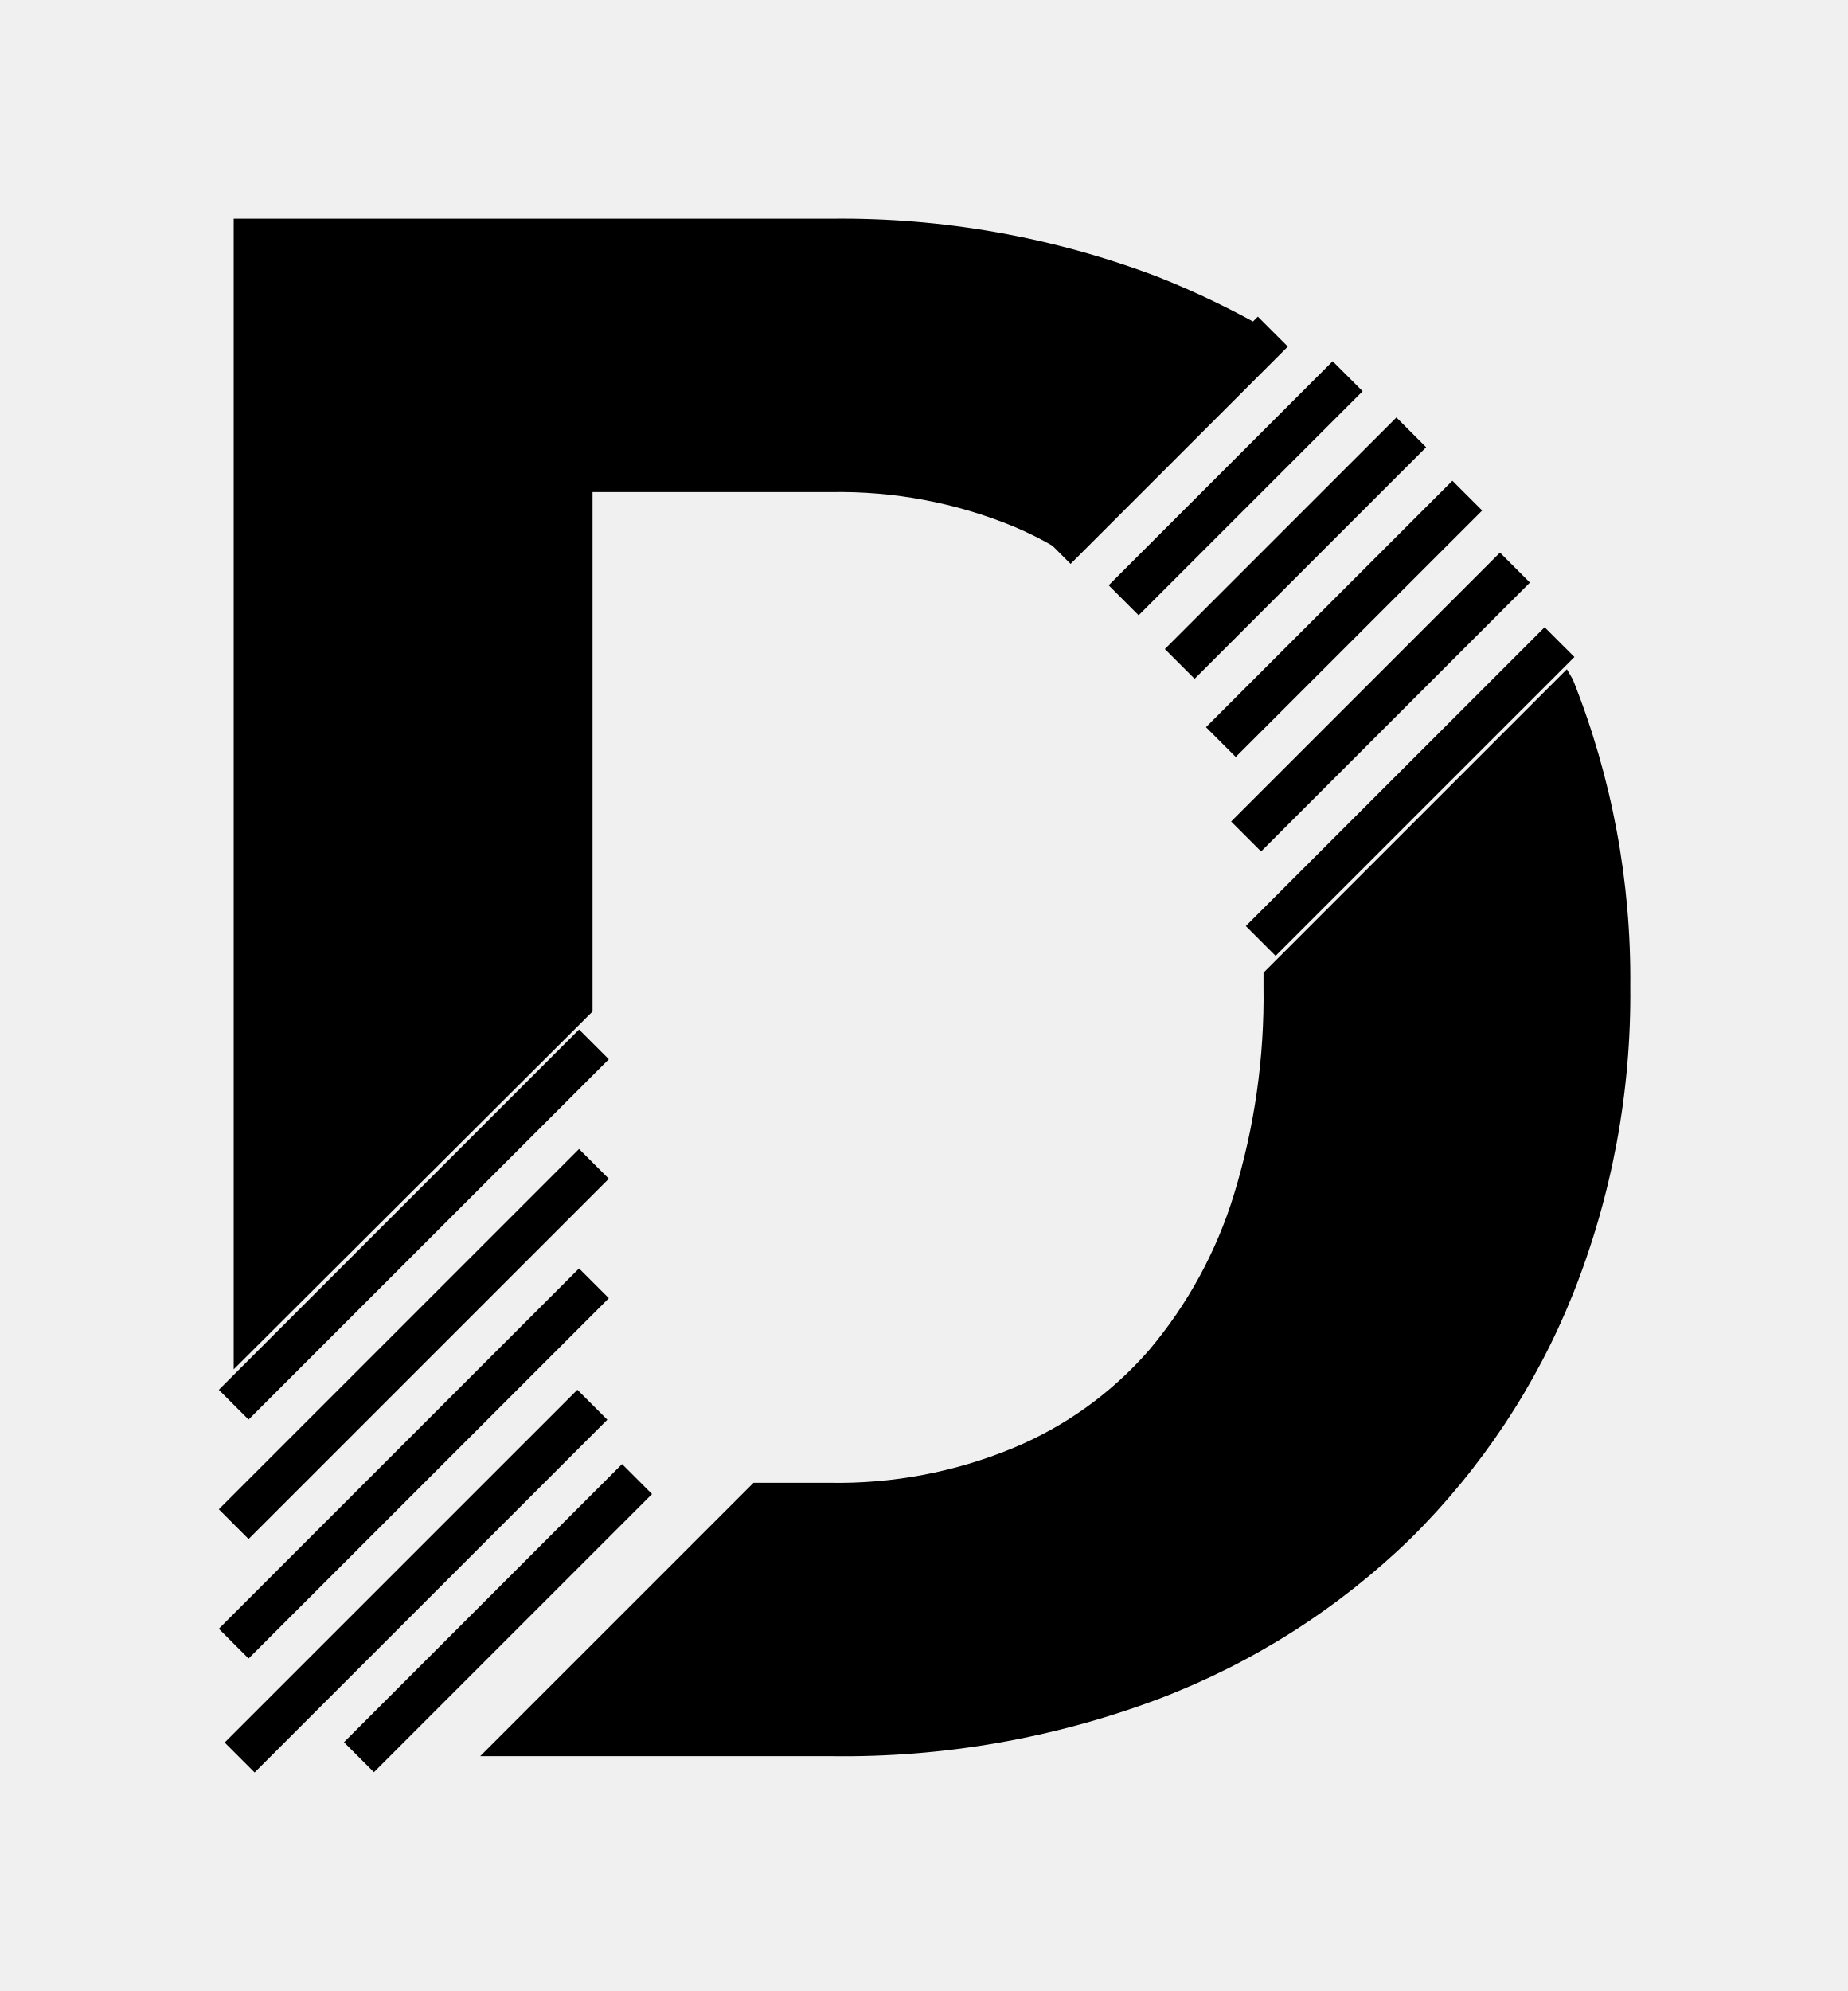
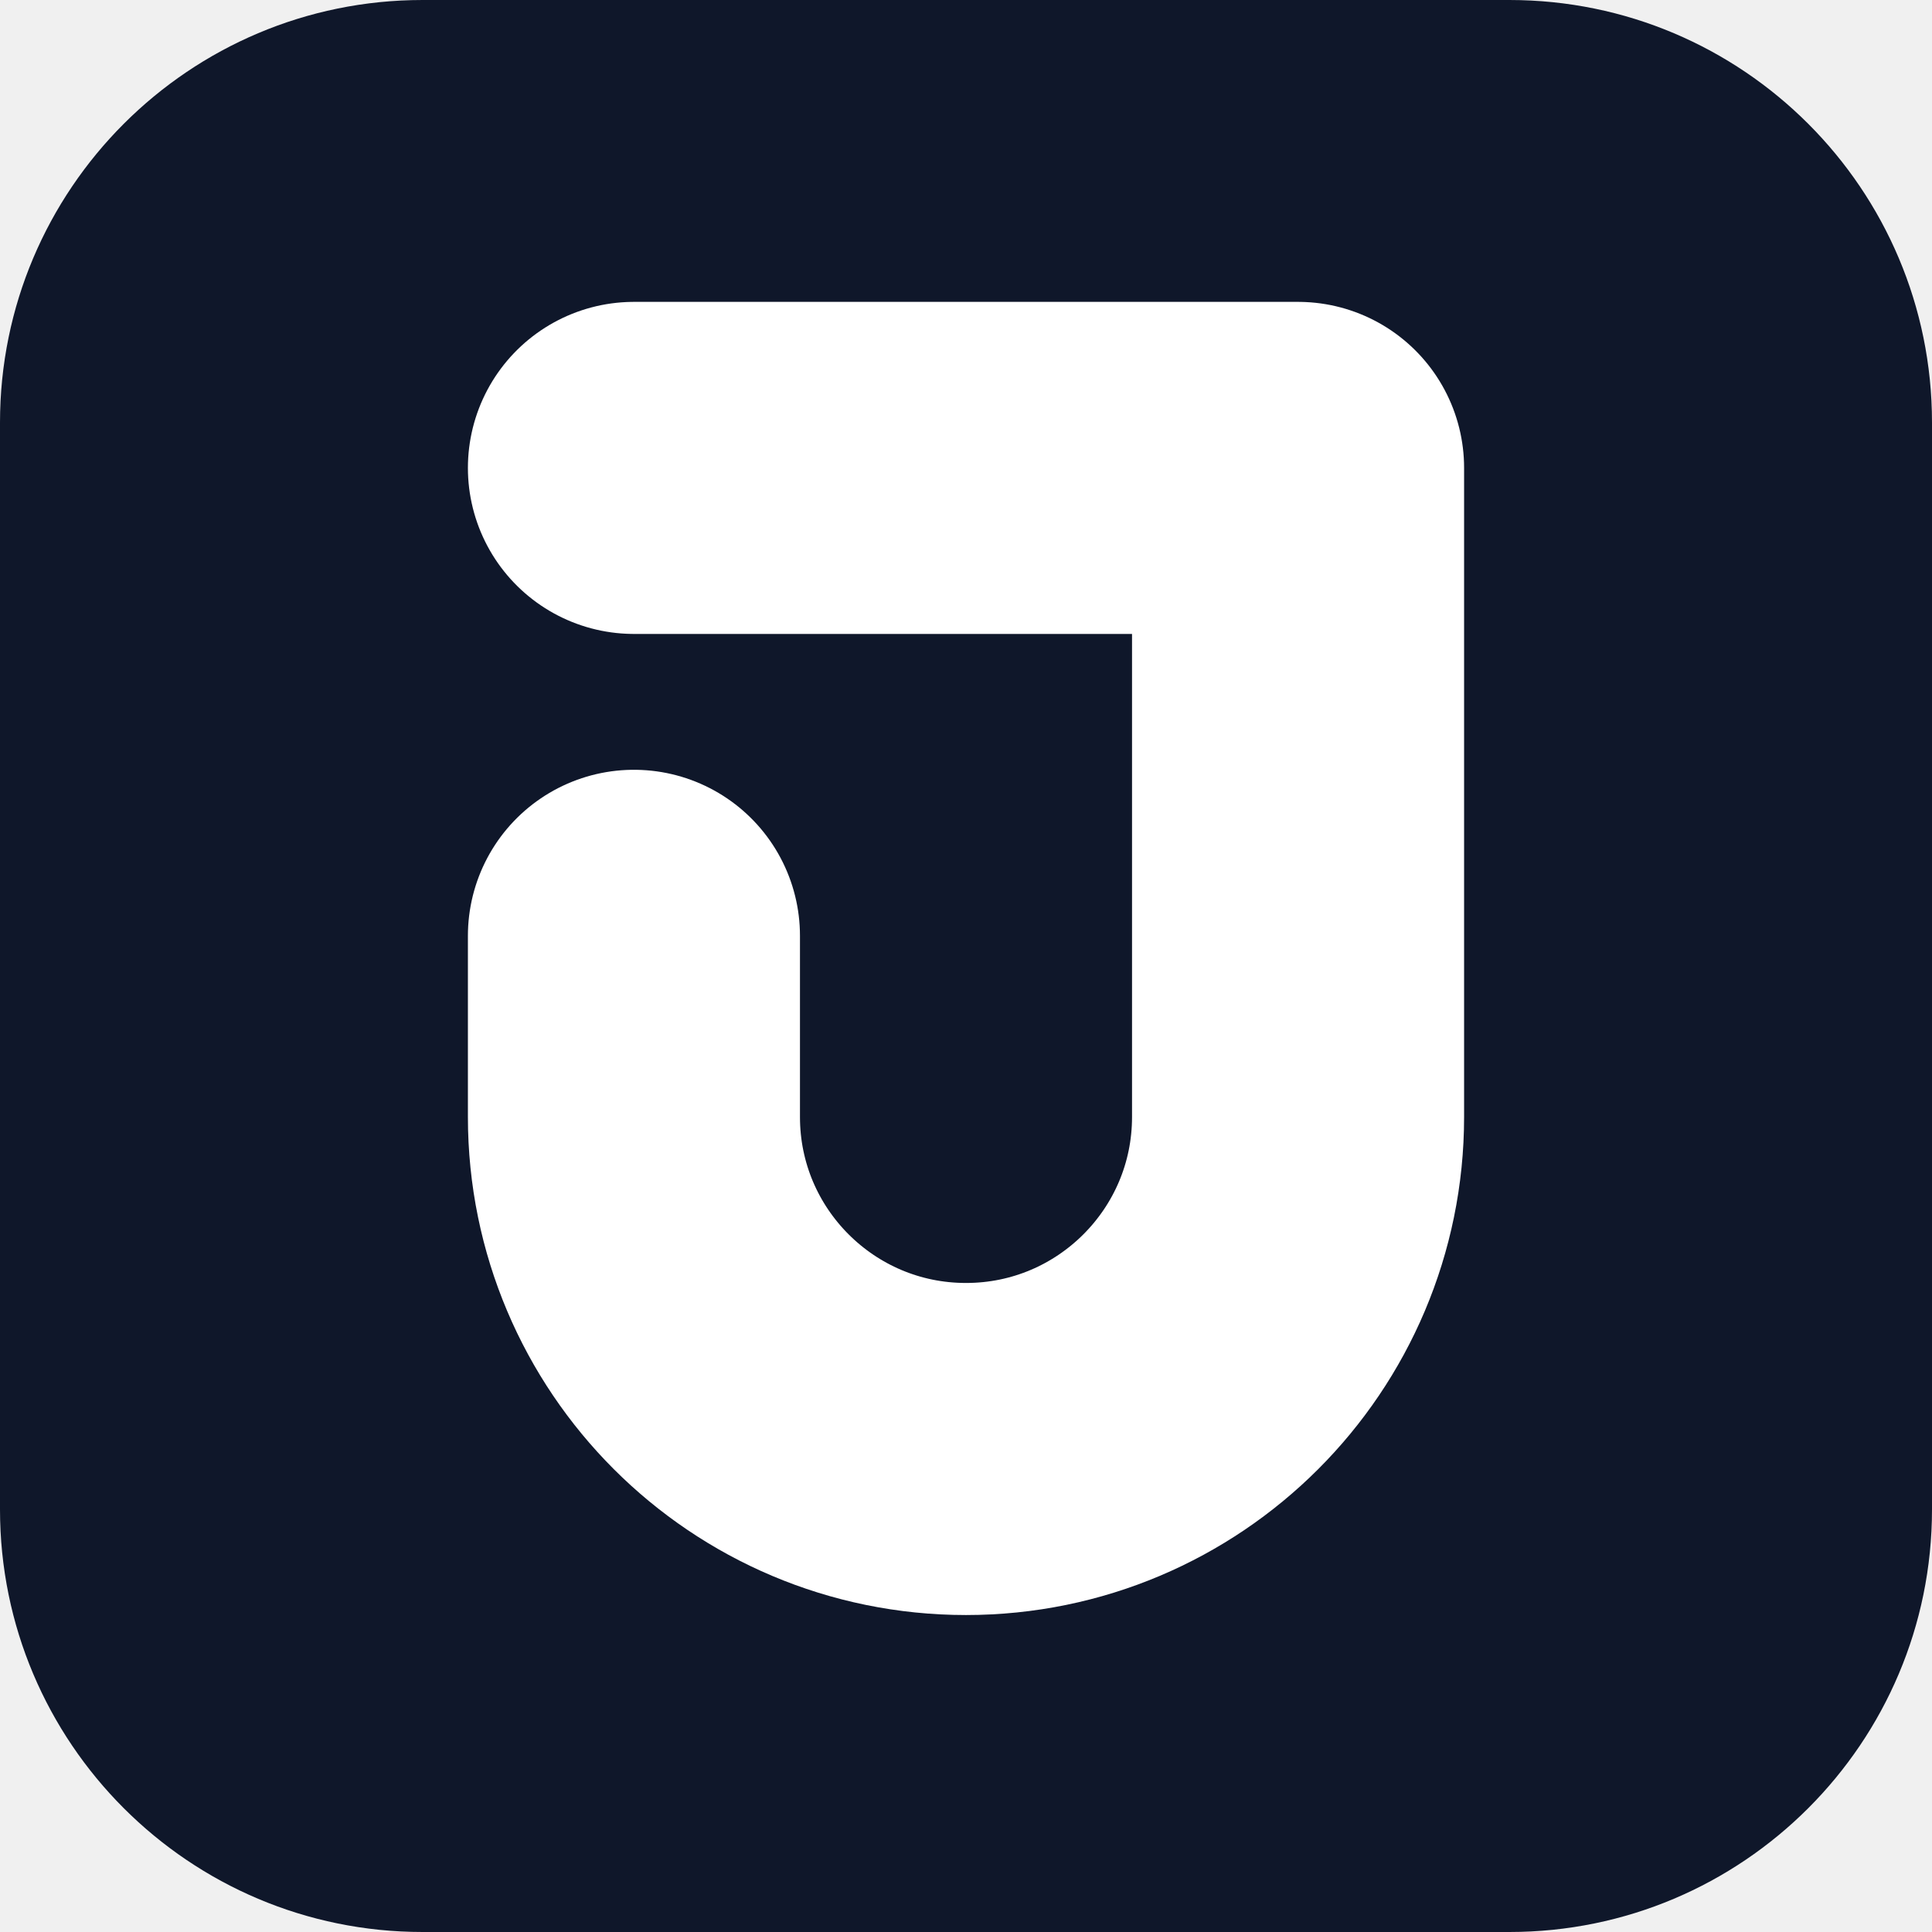
- <svg xmlns="http://www.w3.org/2000/svg" viewBox="-8 -8 67.61 72.83">
-   <path fill="#000000" d="M4.585 55.73L14.76 45.555l1.096 1.096L5.681 56.826zM.22 55.741l12.905-12.904 1.096 1.096L1.316 56.837zM.006 51.579l13.18-13.18 1.09 1.088-13.181 13.18zM.006 47.209l13.18-13.18 1.089 1.088-13.18 13.18zM.006 42.839l13.18-13.18 1.089 1.088-13.18 13.18zM37.583 25.875l10.932-10.931 1.09 1.089-10.933 10.931zM37.045 22.05l9.836-9.836 1.096 1.096-9.836 9.836zM36.125 18.6l9.015-9.015 1.09 1.089-9.016 9.015zM34.62 15.742l8.472-8.471L44.18 8.36l-8.471 8.47zM32.565 13.41l8.195-8.195 1.096 1.096-8.195 8.195zM30.075 11.531l7.948-7.948 1.096 1.096-7.948 7.948z" />
-   <path d="M49.33 16.48l-11.1 11.1v.54a24.67 24.67 0 0 1-1.08 7.57 16.14 16.14 0 0 1-3.11 5.7 13.38 13.38 0 0 1-5 3.59 16.75 16.75 0 0 1-6.68 1.26h-2.79l-10 10h12.84a32.72 32.72 0 0 0 12-2.1 27 27 0 0 0 9.21-5.87 26.38 26.38 0 0 0 5.93-8.93 29.58 29.58 0 0 0 2.1-11.26 29.48 29.48 0 0 0-2.1-11.22z" fill="#000000" />
-   <path d="M13.68 10h8.73a16.75 16.75 0 0 1 6.68 1.26 13.12 13.12 0 0 1 1.5.75l7.91-7.88a31 31 0 0 0-4.13-2A32.51 32.51 0 0 0 22.41 0H.55v42.09L13.68 29z" fill="#000000" />
+ <svg xmlns="http://www.w3.org/2000/svg" viewBox="0 0 512 512" width="512" height="512">
+   <rect width="512" height="512" rx="112" fill="#0f172a" />
+   <path d="M 168 124 L 344 124 L 344 296 A 88 88 0 0 1 168 296 L 168 248" fill="none" stroke="#ffffff" stroke-width="88" stroke-linecap="round" stroke-linejoin="round" />
</svg>
